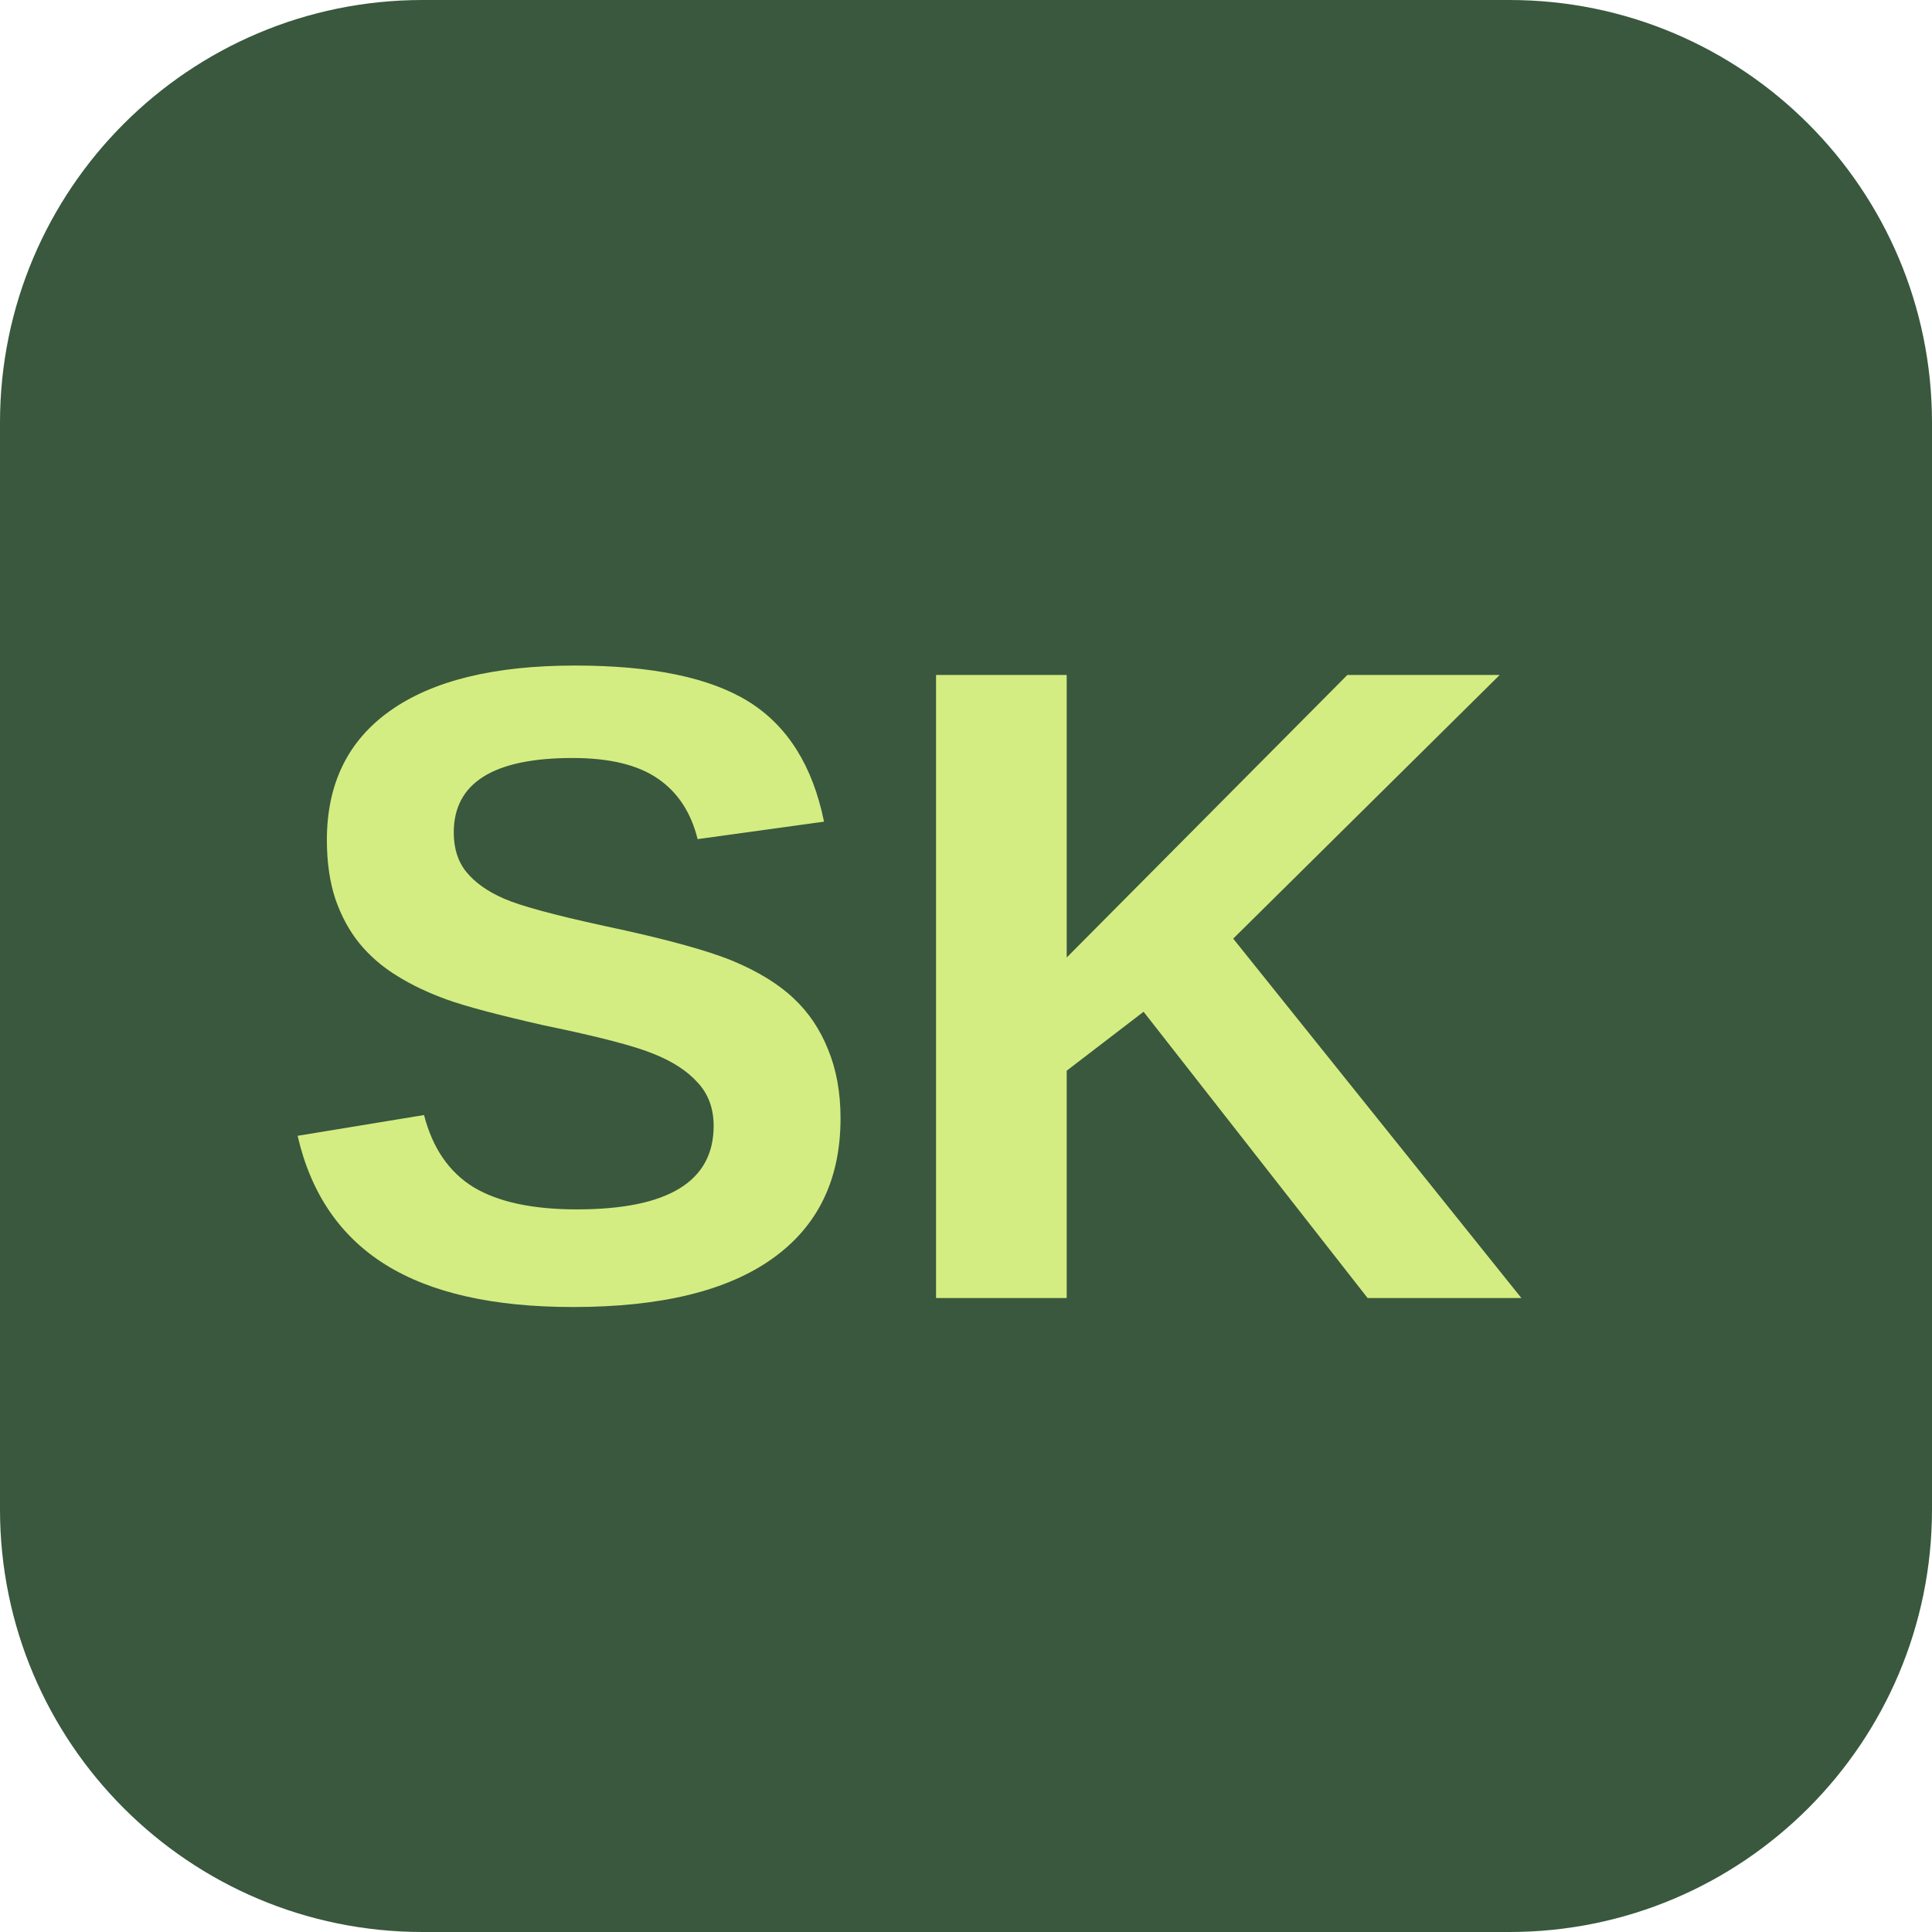
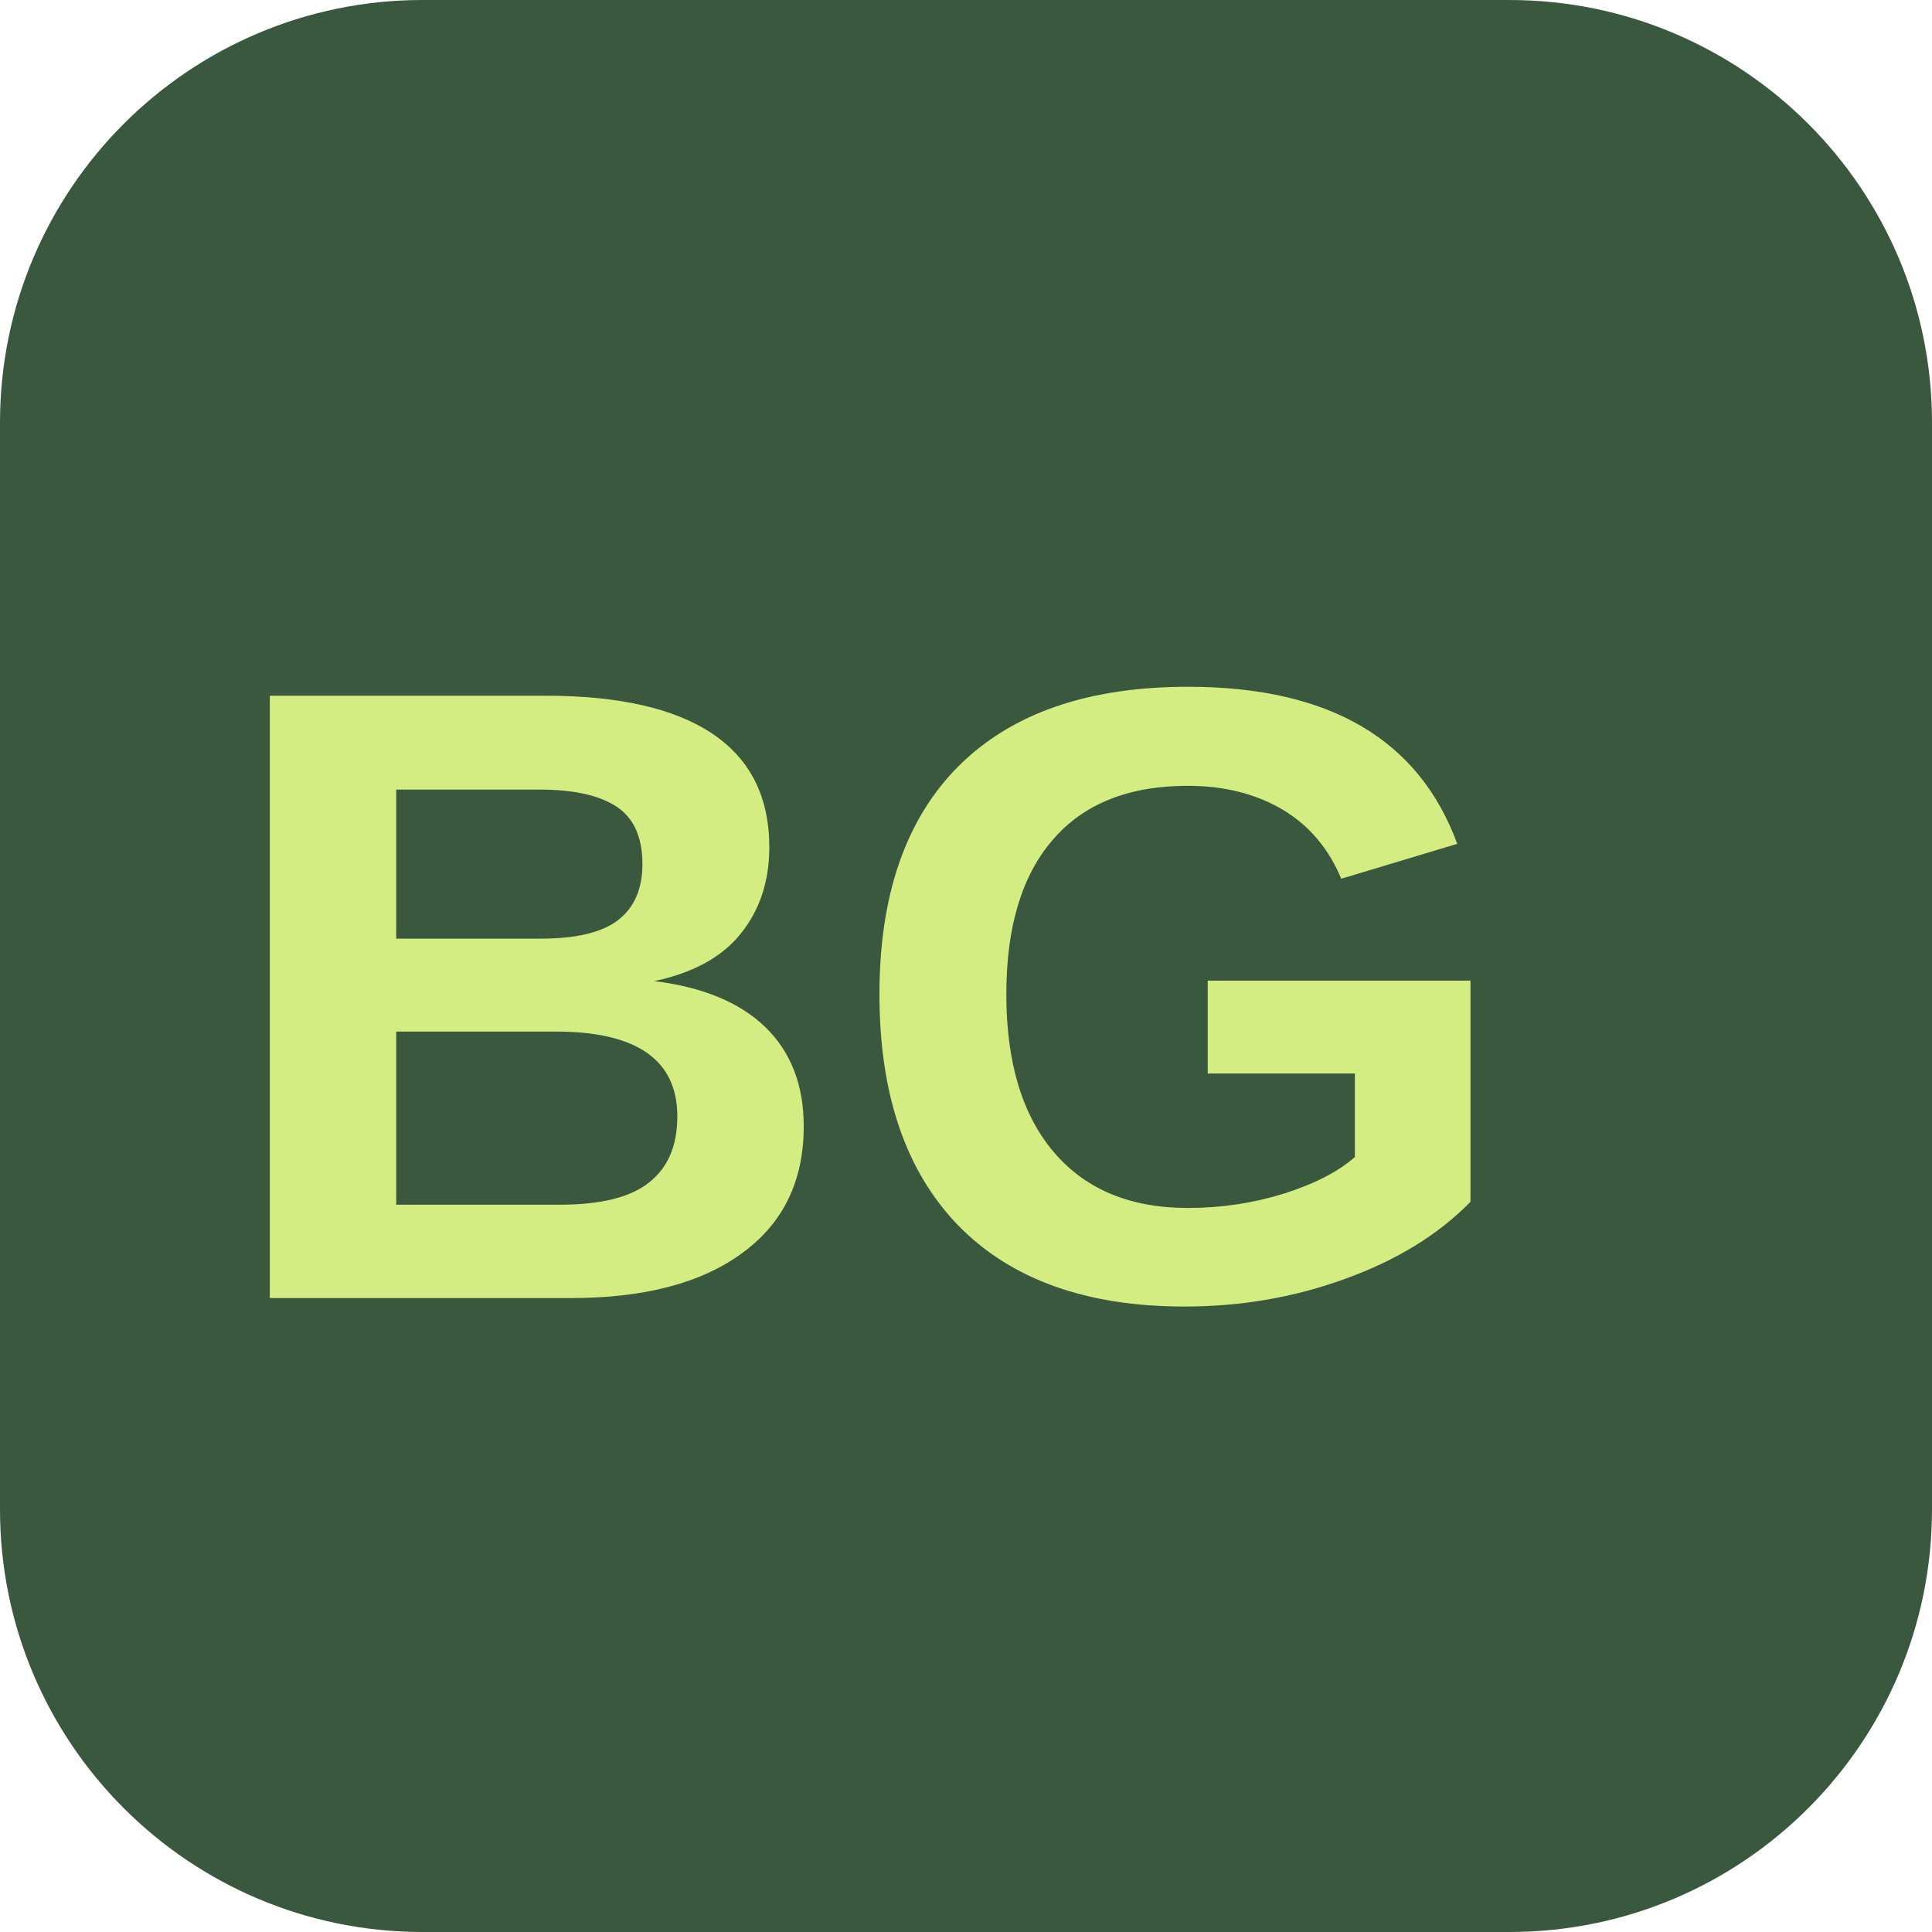
<svg xmlns="http://www.w3.org/2000/svg" viewBox="0 0 64 64">
  <rect width="64" height="64" rx="14" fill="#39583d" />
-   <text x="9" y="43" font-family="Arial,sans-serif" font-size="30" font-weight="bold" fill="#d4ed82">SK</text>
+   <text x="7" y="43" font-family="Arial,sans-serif" font-size="29" font-weight="bold" fill="#d4ed82">BG</text>
</svg>
